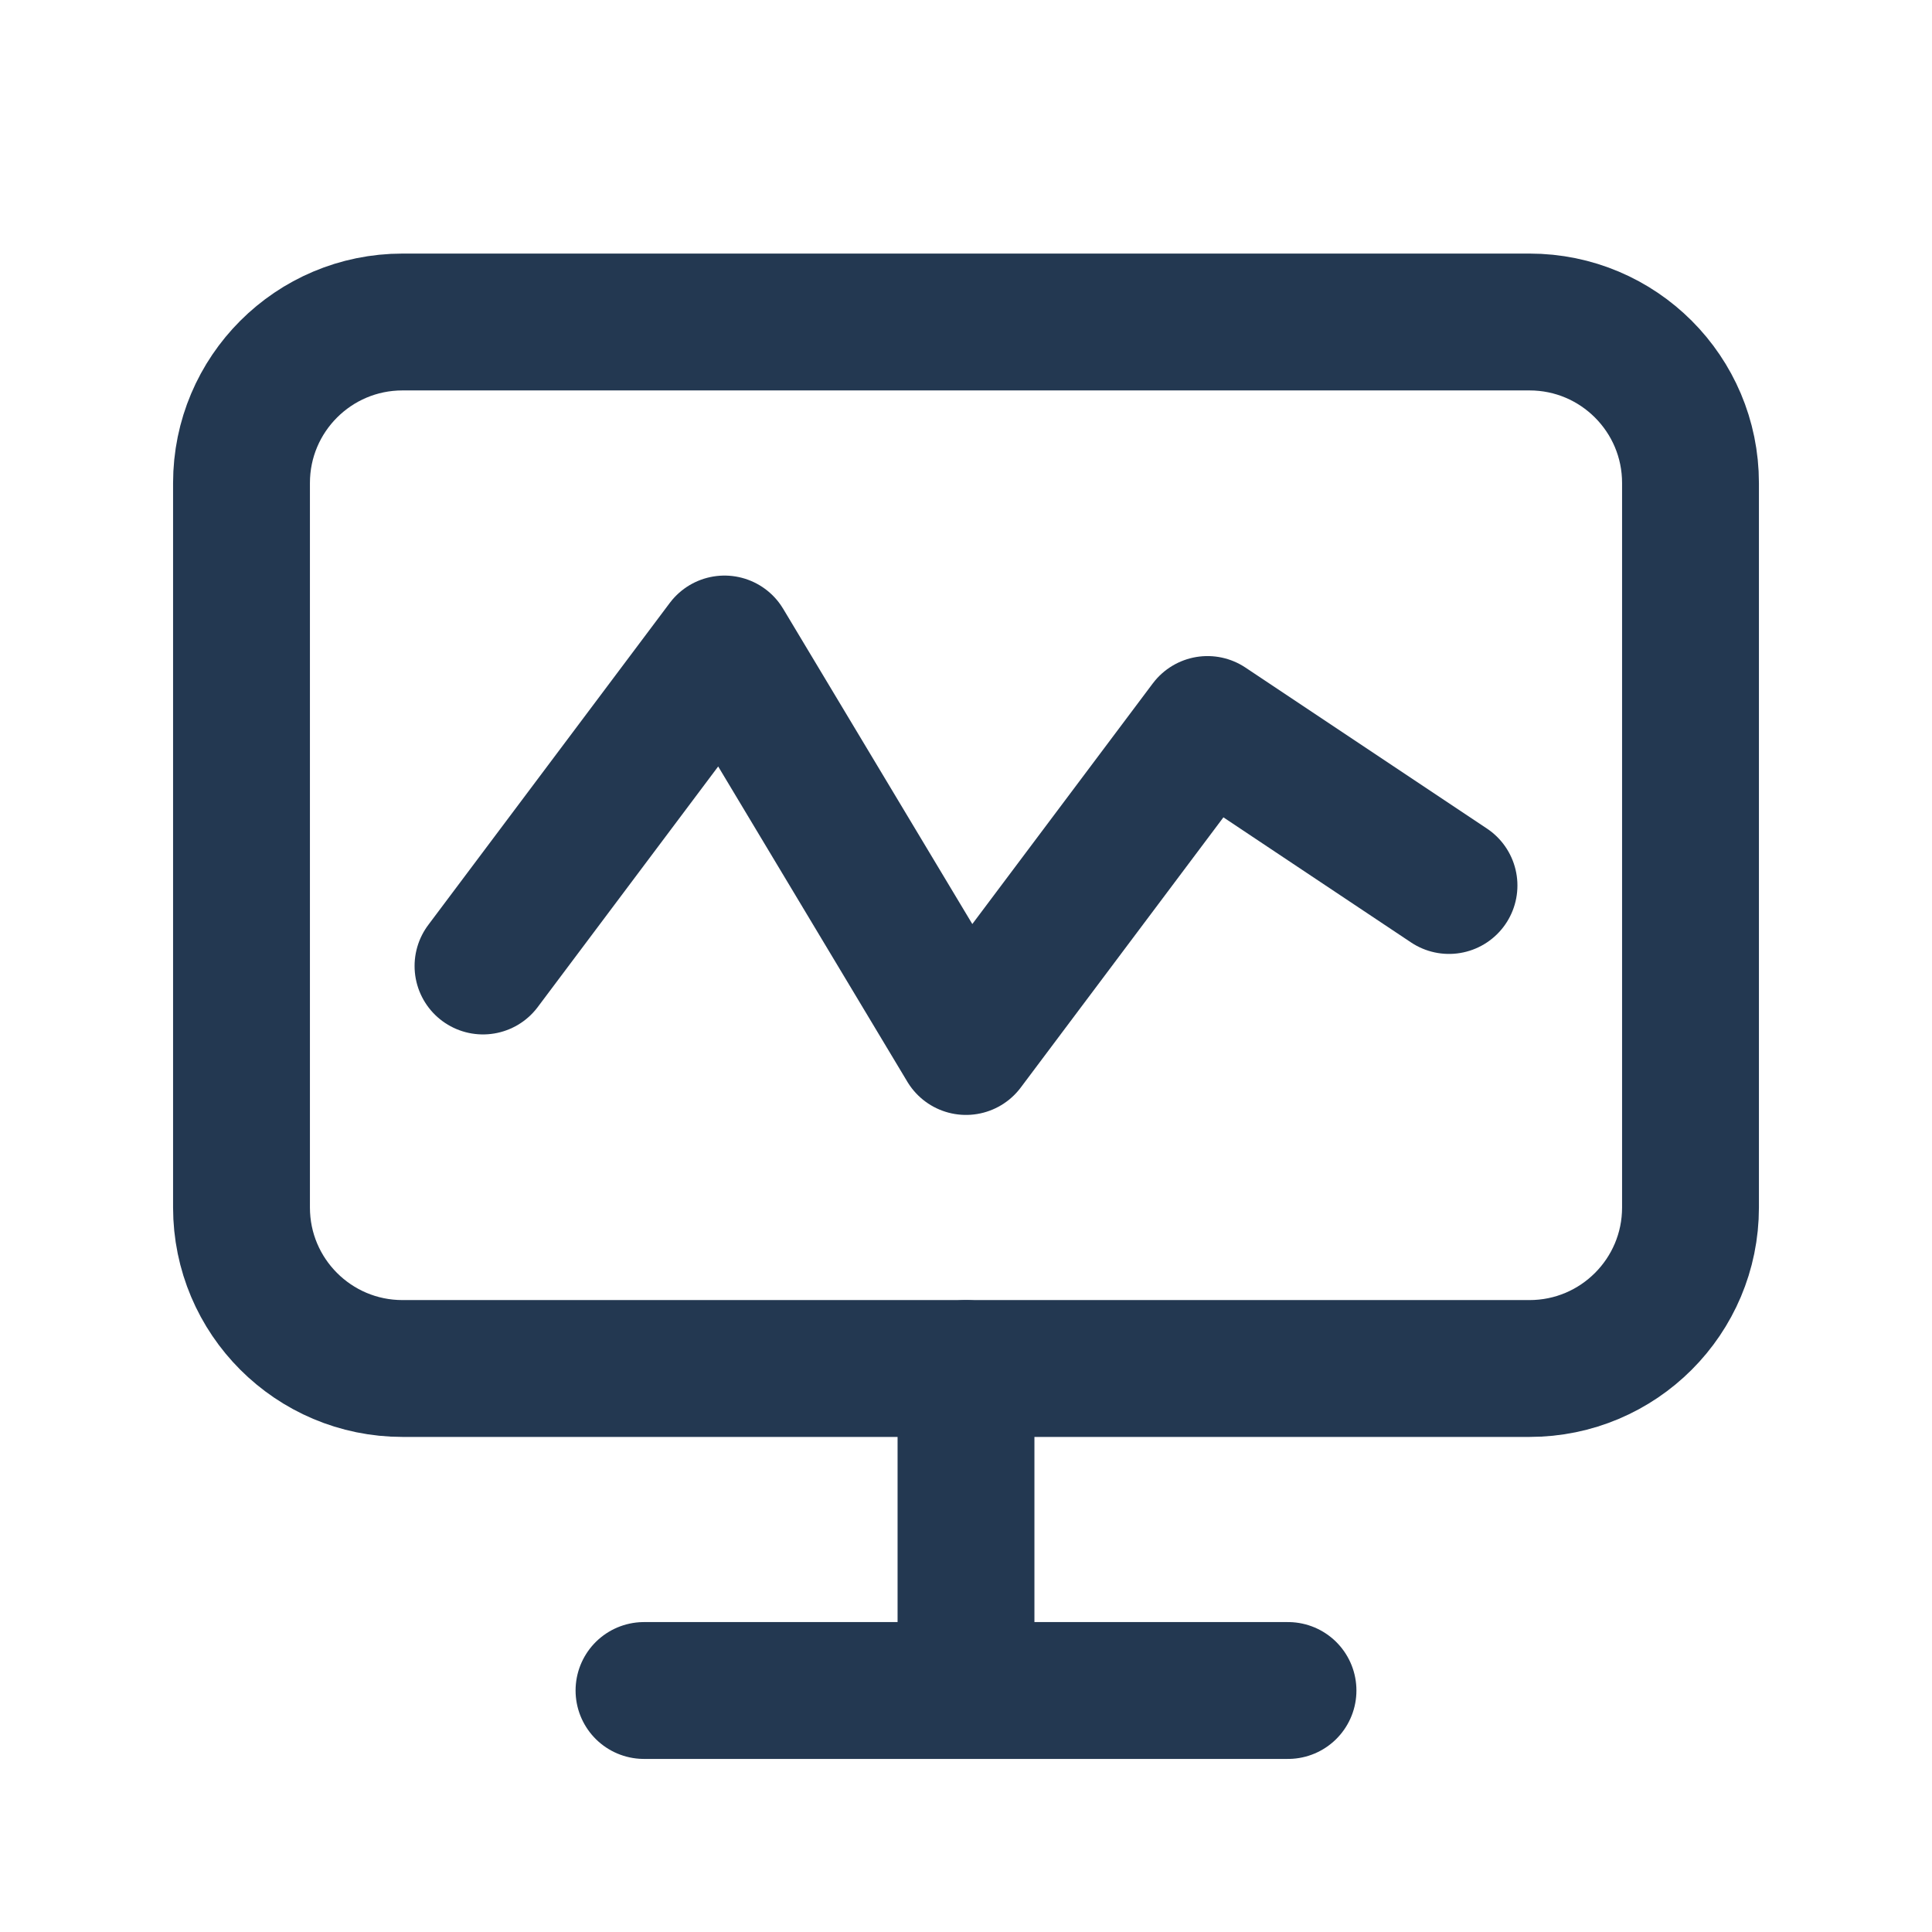
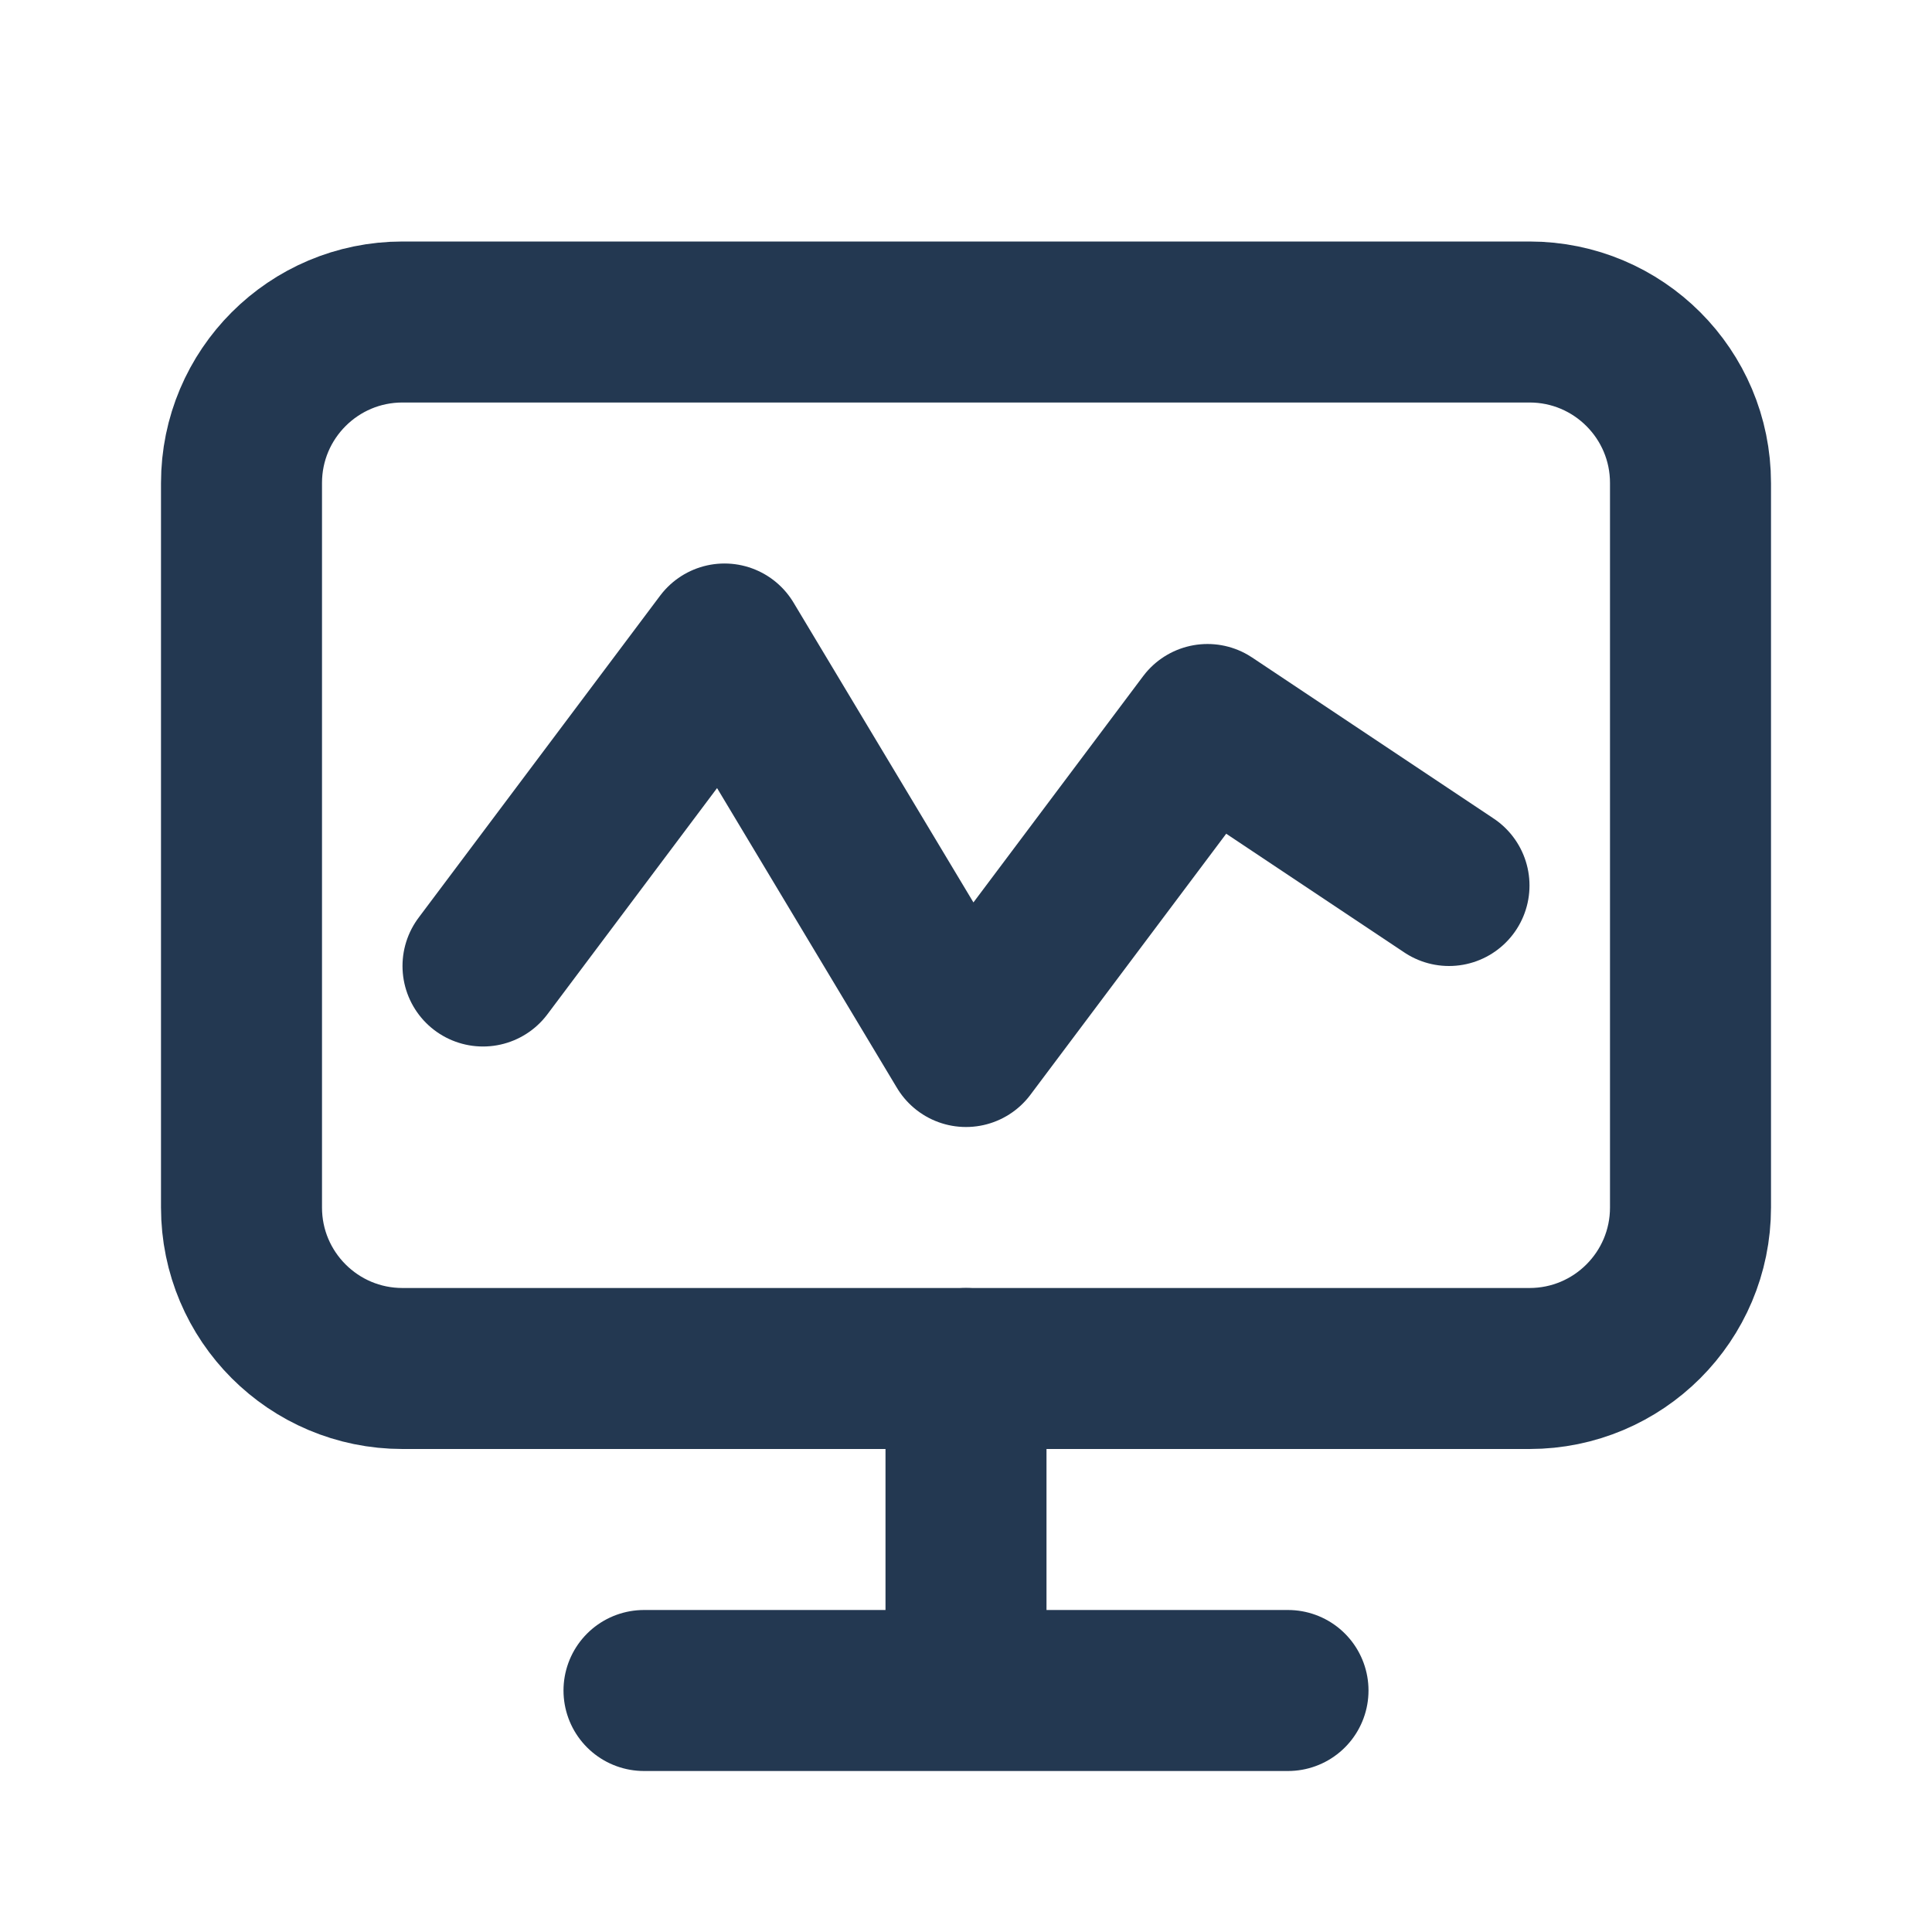
- <svg xmlns="http://www.w3.org/2000/svg" width="24" height="24" viewBox="0 0 24 24" fill="none" stroke="#233851" stroke-width="1.7" stroke-linecap="round" stroke-linejoin="round">
+ <svg xmlns="http://www.w3.org/2000/svg" width="24" height="24" viewBox="0 0 24 24" fill="none" stroke="#233851" stroke-width="2" stroke-linecap="round" stroke-linejoin="round">
  <rect x="3" y="4" width="18" height="13" rx="2" />
  <path d="M8 21h8M12 17v4M6 12l3-4 3 5 3-4 3 2" />
</svg>
